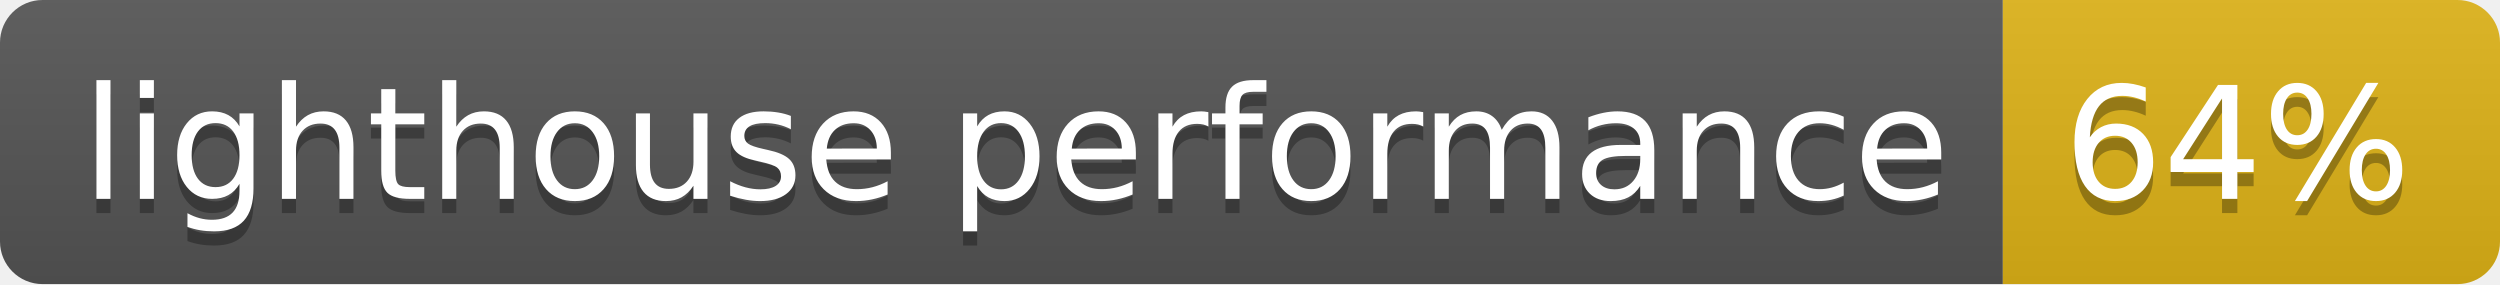
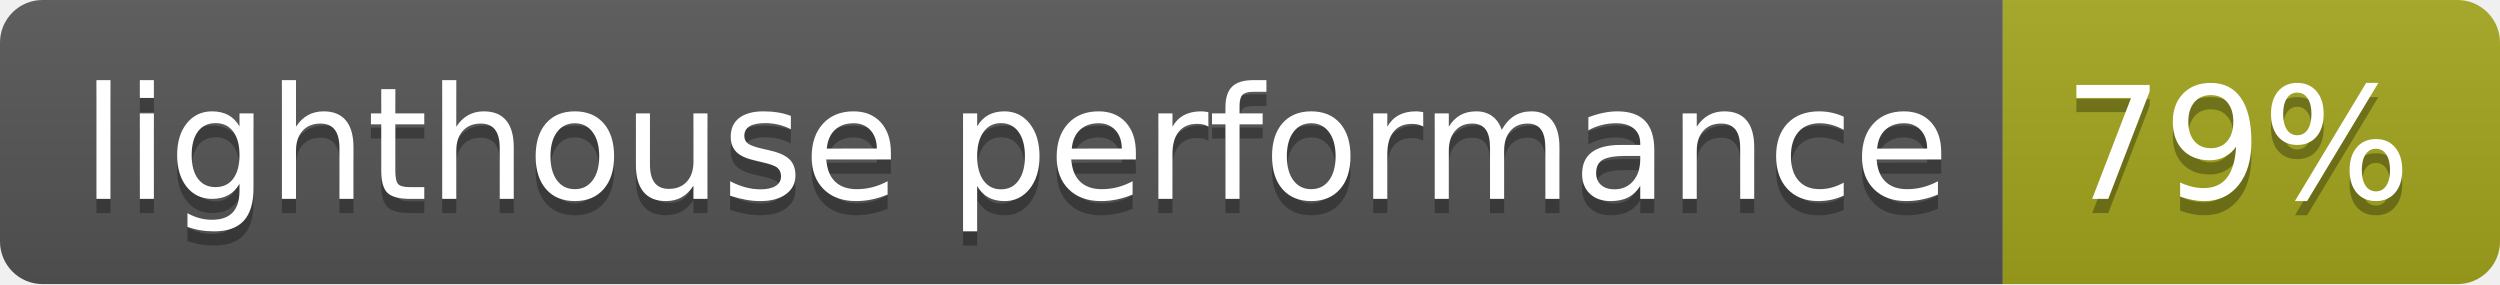
<svg xmlns="http://www.w3.org/2000/svg" width="176" height="20">
  <linearGradient id="s" x2="0" y2="100%">
    <stop offset="0" stop-color="#bbb" stop-opacity=".1" />
    <stop offset="1" stop-opacity=".1" />
  </linearGradient>
  <clipPath id="r">
    <rect width="176" height="20" rx="3" fill="#fff" />
  </clipPath>
  <g clip-path="url(#r)">
    <rect width="141" height="20" fill="#555" />
-     <rect x="141" width="35" height="20" fill="#dfb317" />
+     <rect x="141" width="35" height="20" fill="#a4a61d" />
    <rect width="176" height="20" fill="url(#s)" />
  </g>
  <g fill="#fff" text-anchor="middle" font-family="Verdana,Geneva,DejaVu Sans,sans-serif" text-rendering="geometricPrecision" font-size="110">
    <text x="715" y="150" fill="#010101" fill-opacity=".3" transform="scale(.1)" textLength="1310">lighthouse performance</text>
    <text x="715" y="140" transform="scale(.1)" textLength="1310">lighthouse performance</text>
-     <text x="1575" y="150" fill="#010101" fill-opacity=".3" transform="scale(.1)" textLength="250">64%</text>
-     <text x="1575" y="140" transform="scale(.1)" textLength="250">64%</text>
+     <text x="1575" y="150" fill="#010101" fill-opacity=".3" transform="scale(.1)" textLength="250">79%</text>
+     <text x="1575" y="140" transform="scale(.1)" textLength="250">79%</text>
  </g>
</svg>
